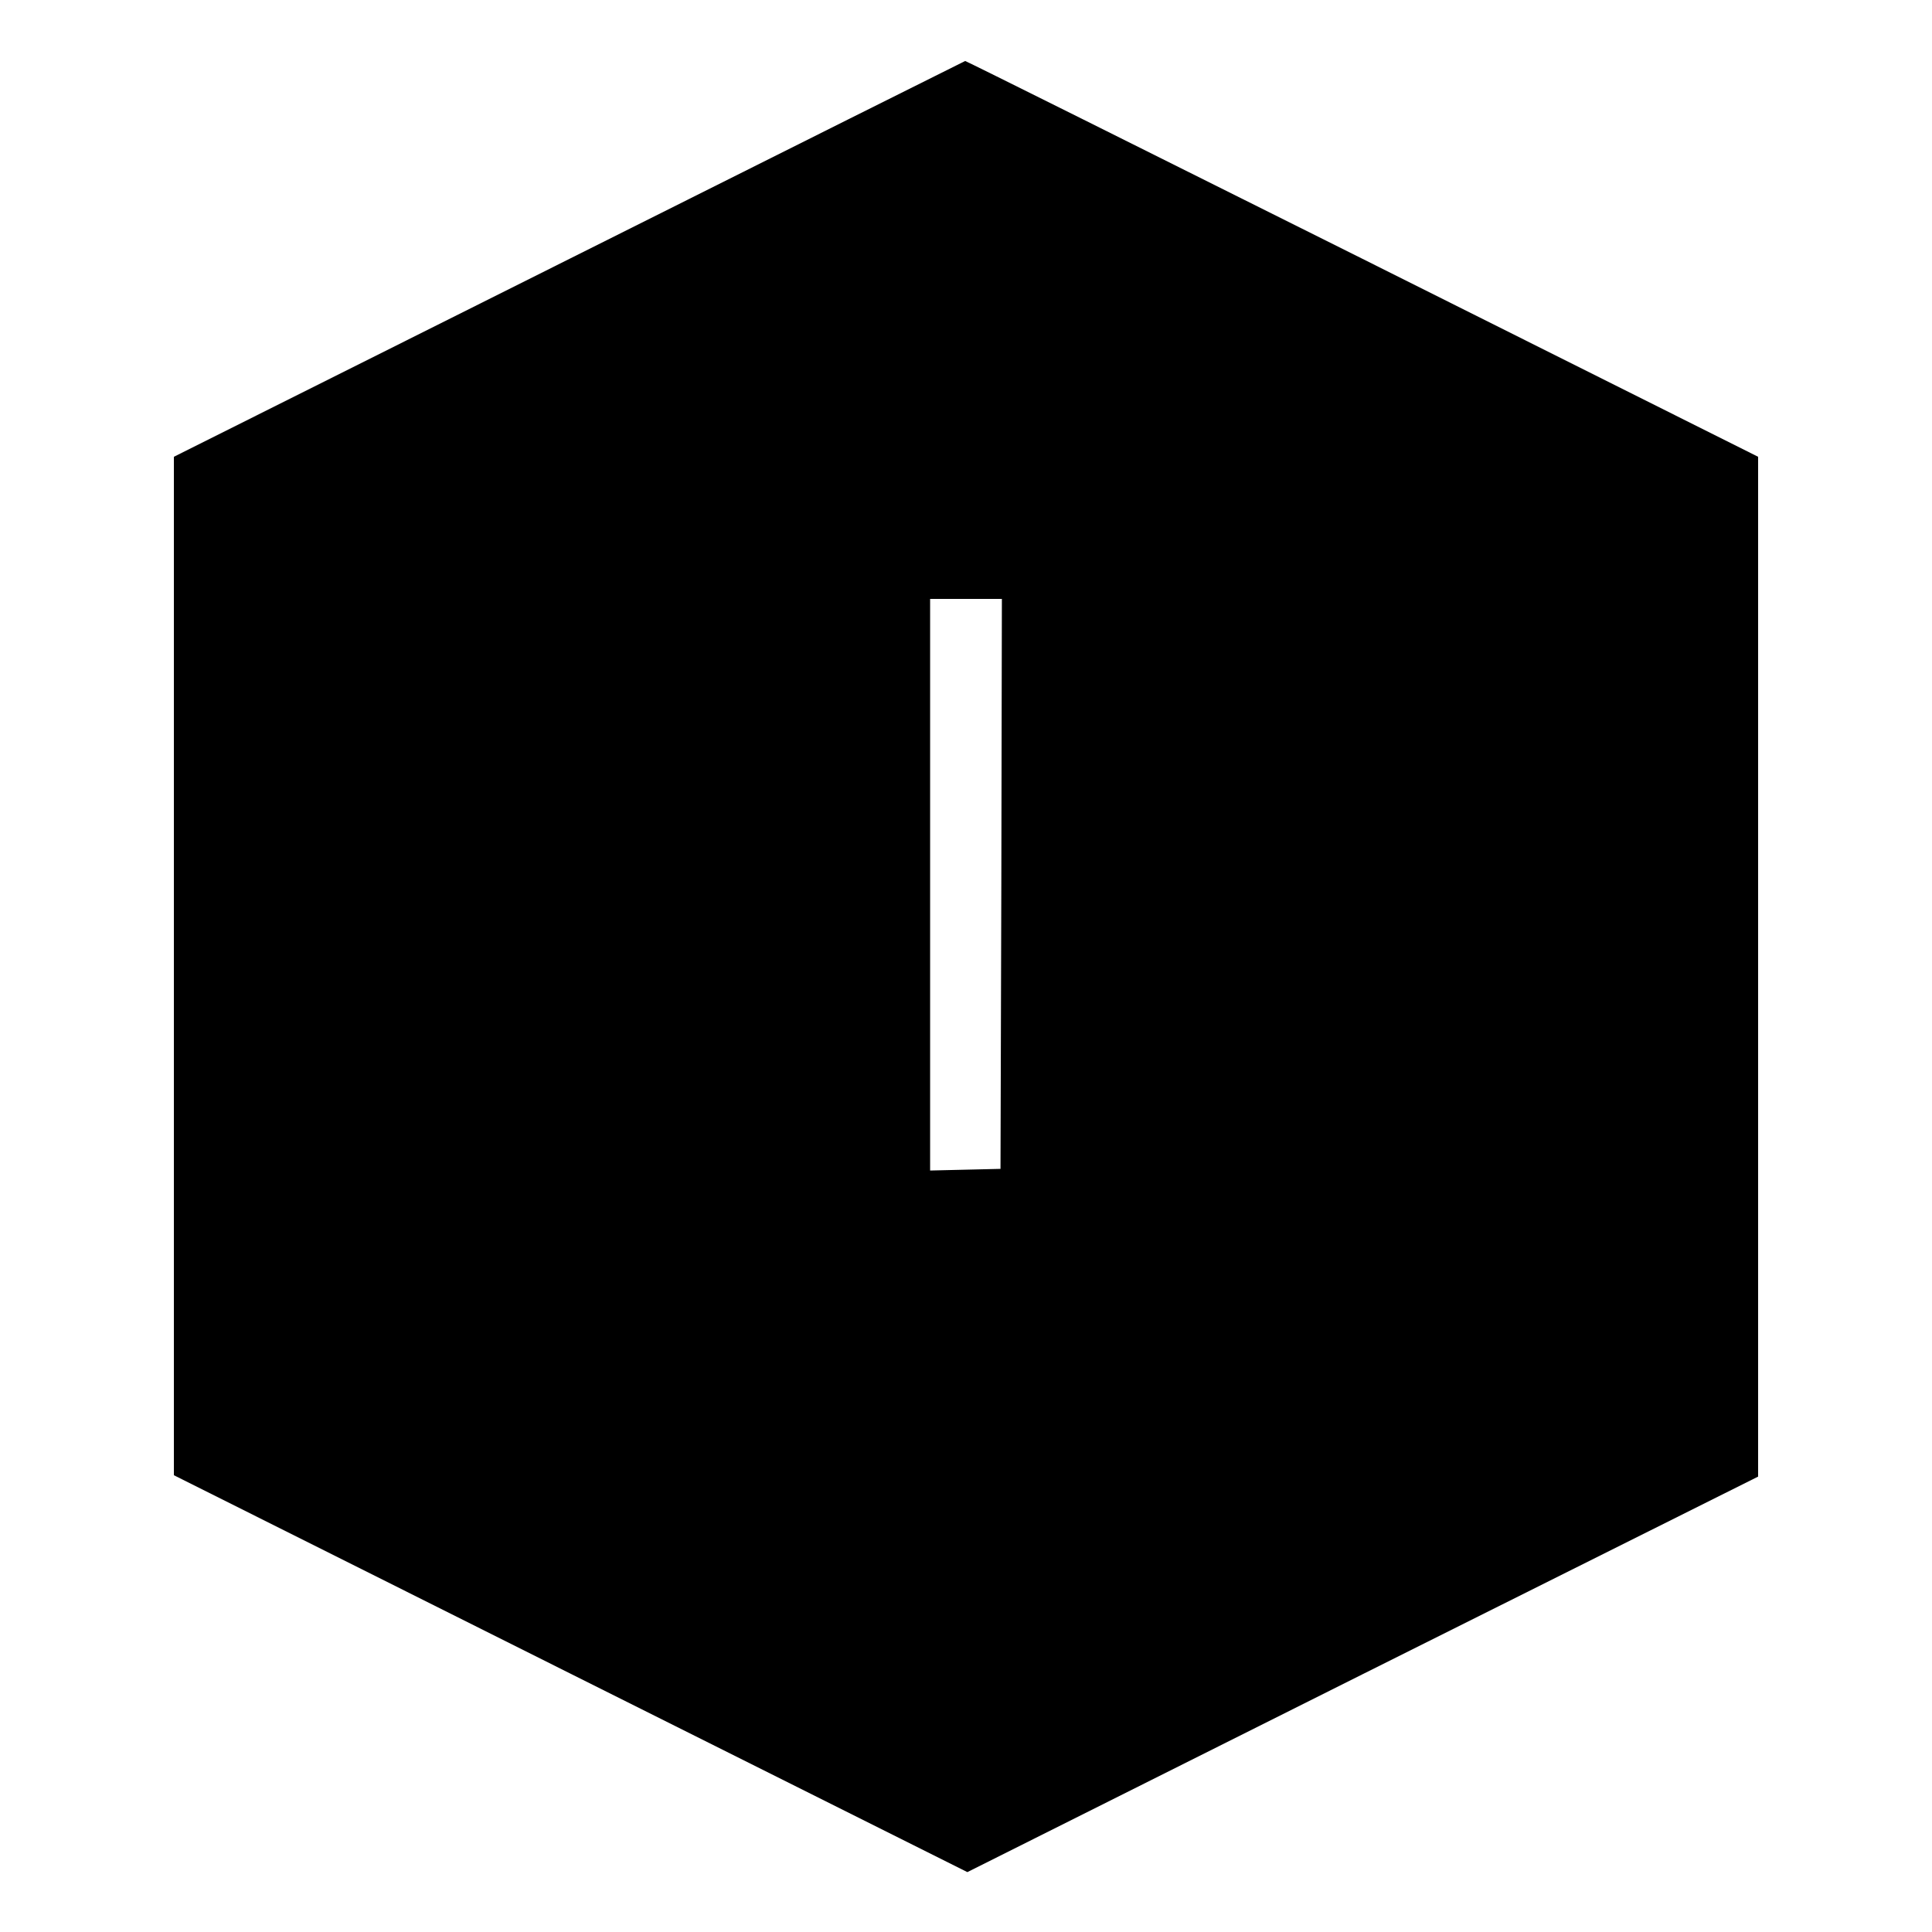
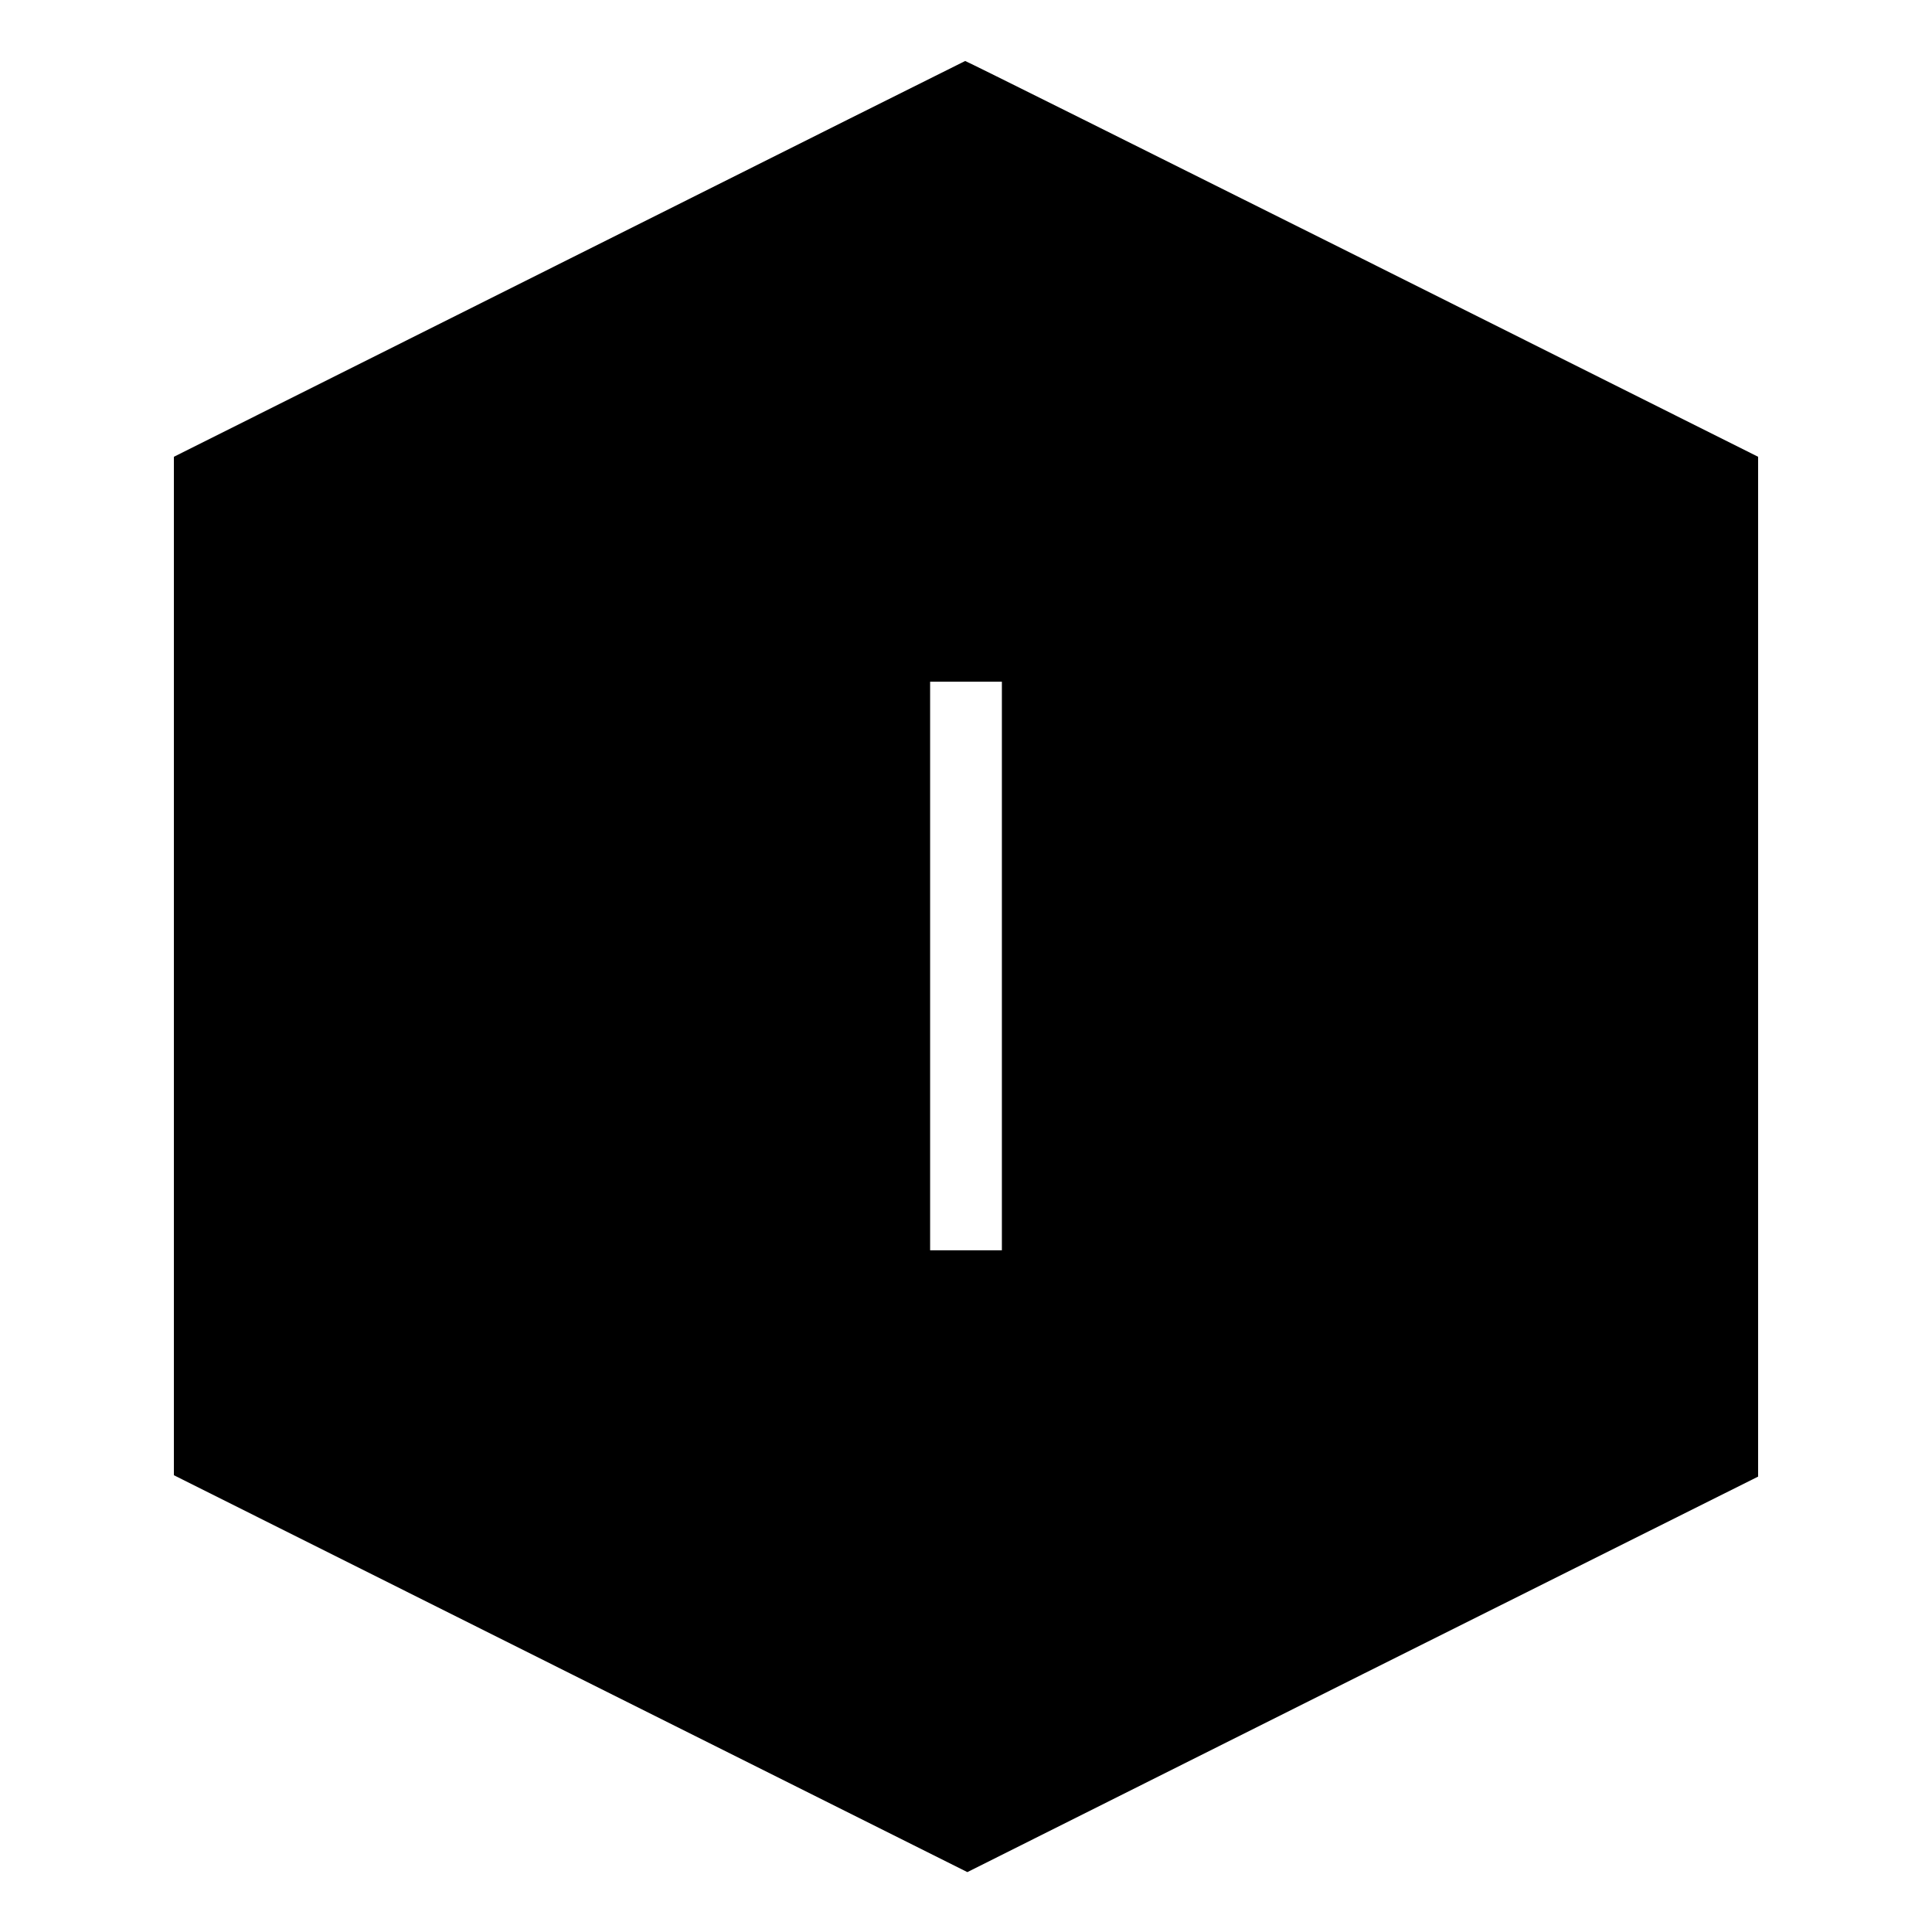
<svg xmlns="http://www.w3.org/2000/svg" version="1.0" width="700pt" height="700pt" viewBox="0 0 700 700" preserveAspectRatio="xMidYMid meet">
  <g transform="translate(0,700) scale(0.1,-0.1)" fill="#000000" stroke="none">
-     <path d="M2063 6062 l-1433 -717 0 -1845 0 -1845 1437 -719 1438 -719 1432 717 1433 716 0 1848 0 1847 -1435 718 c-789 394 -1436 717 -1438 716 -1 0 -647 -323 -1434 -717z m1565 -2264 l-3 -1033 -127 -3 -128 -3 0 1036 0 1035 130 0 130 0 -2 -1032z" />
+     <path d="M2063 6062 l-1433 -717 0 -1845 0 -1845 1437 -719 1438 -719 1432 717 1433 716 0 1848 0 1847 -1435 718 c-789 394 -1436 717 -1438 716 -1 0 -647 -323 -1434 -717z m1567 -2562 l0 -1030 -130 0 -130 0 0 1030 0 1030 130 0 130 0 0 -1030z" />
  </g>
</svg>
